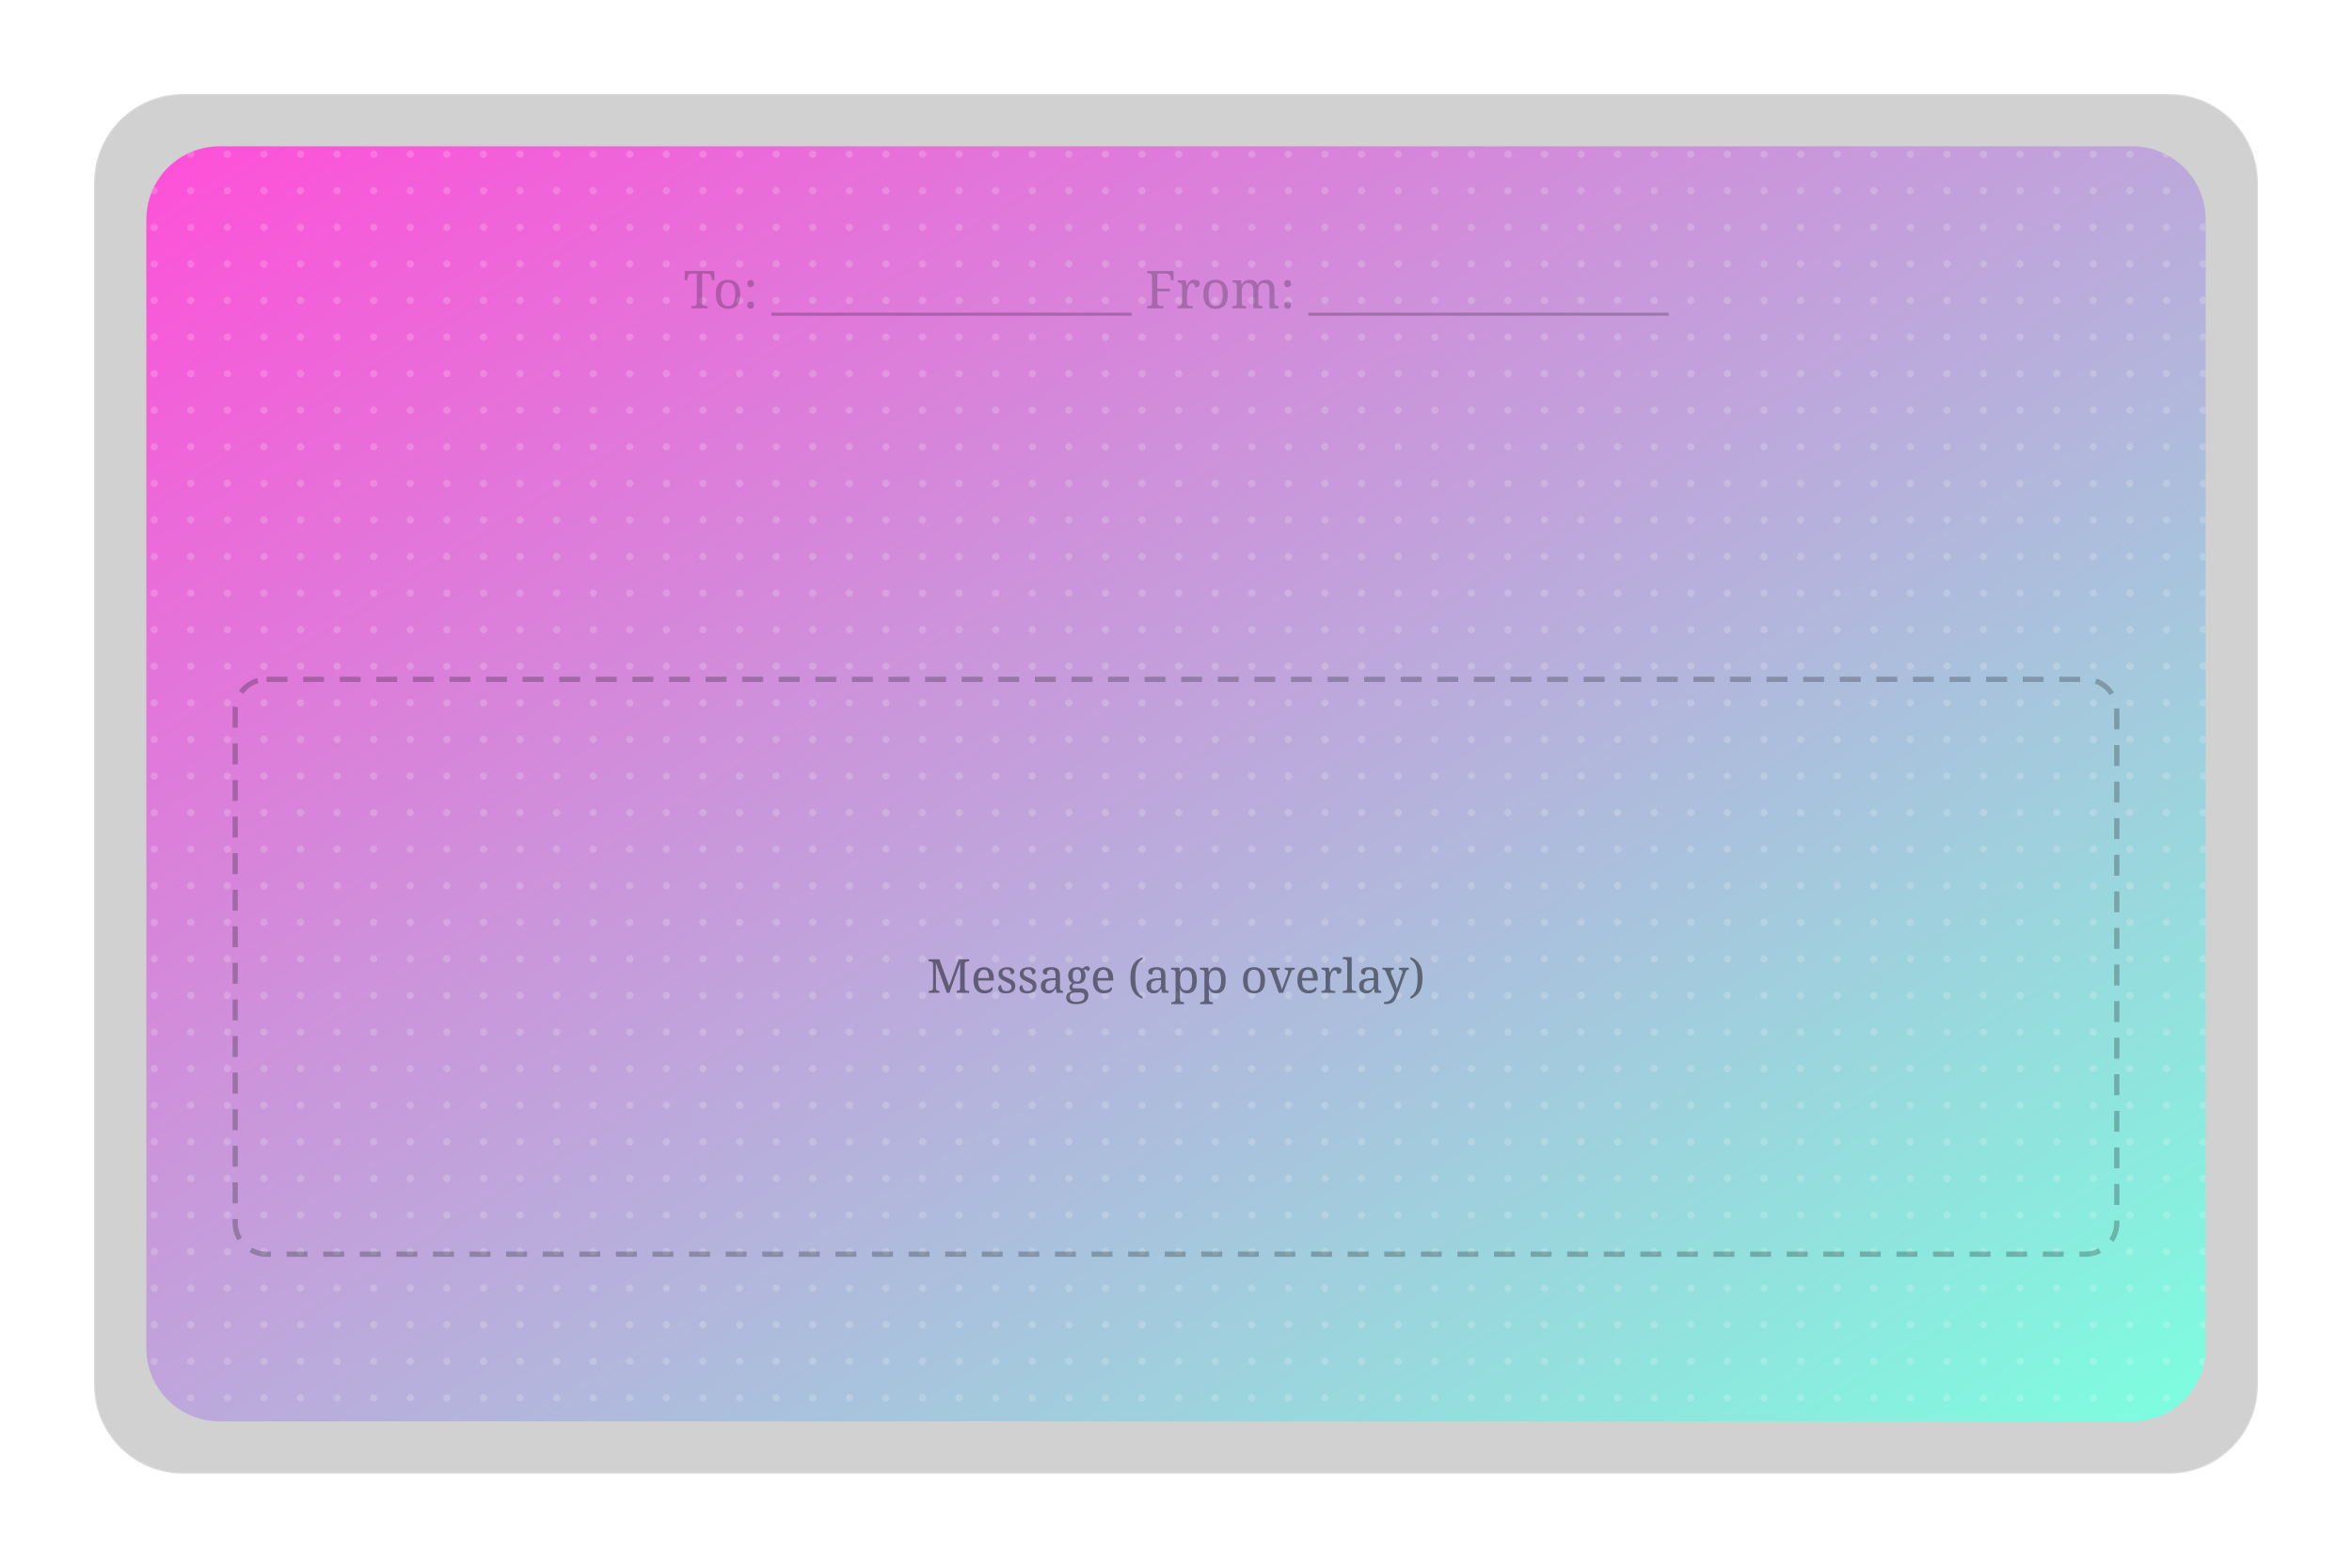
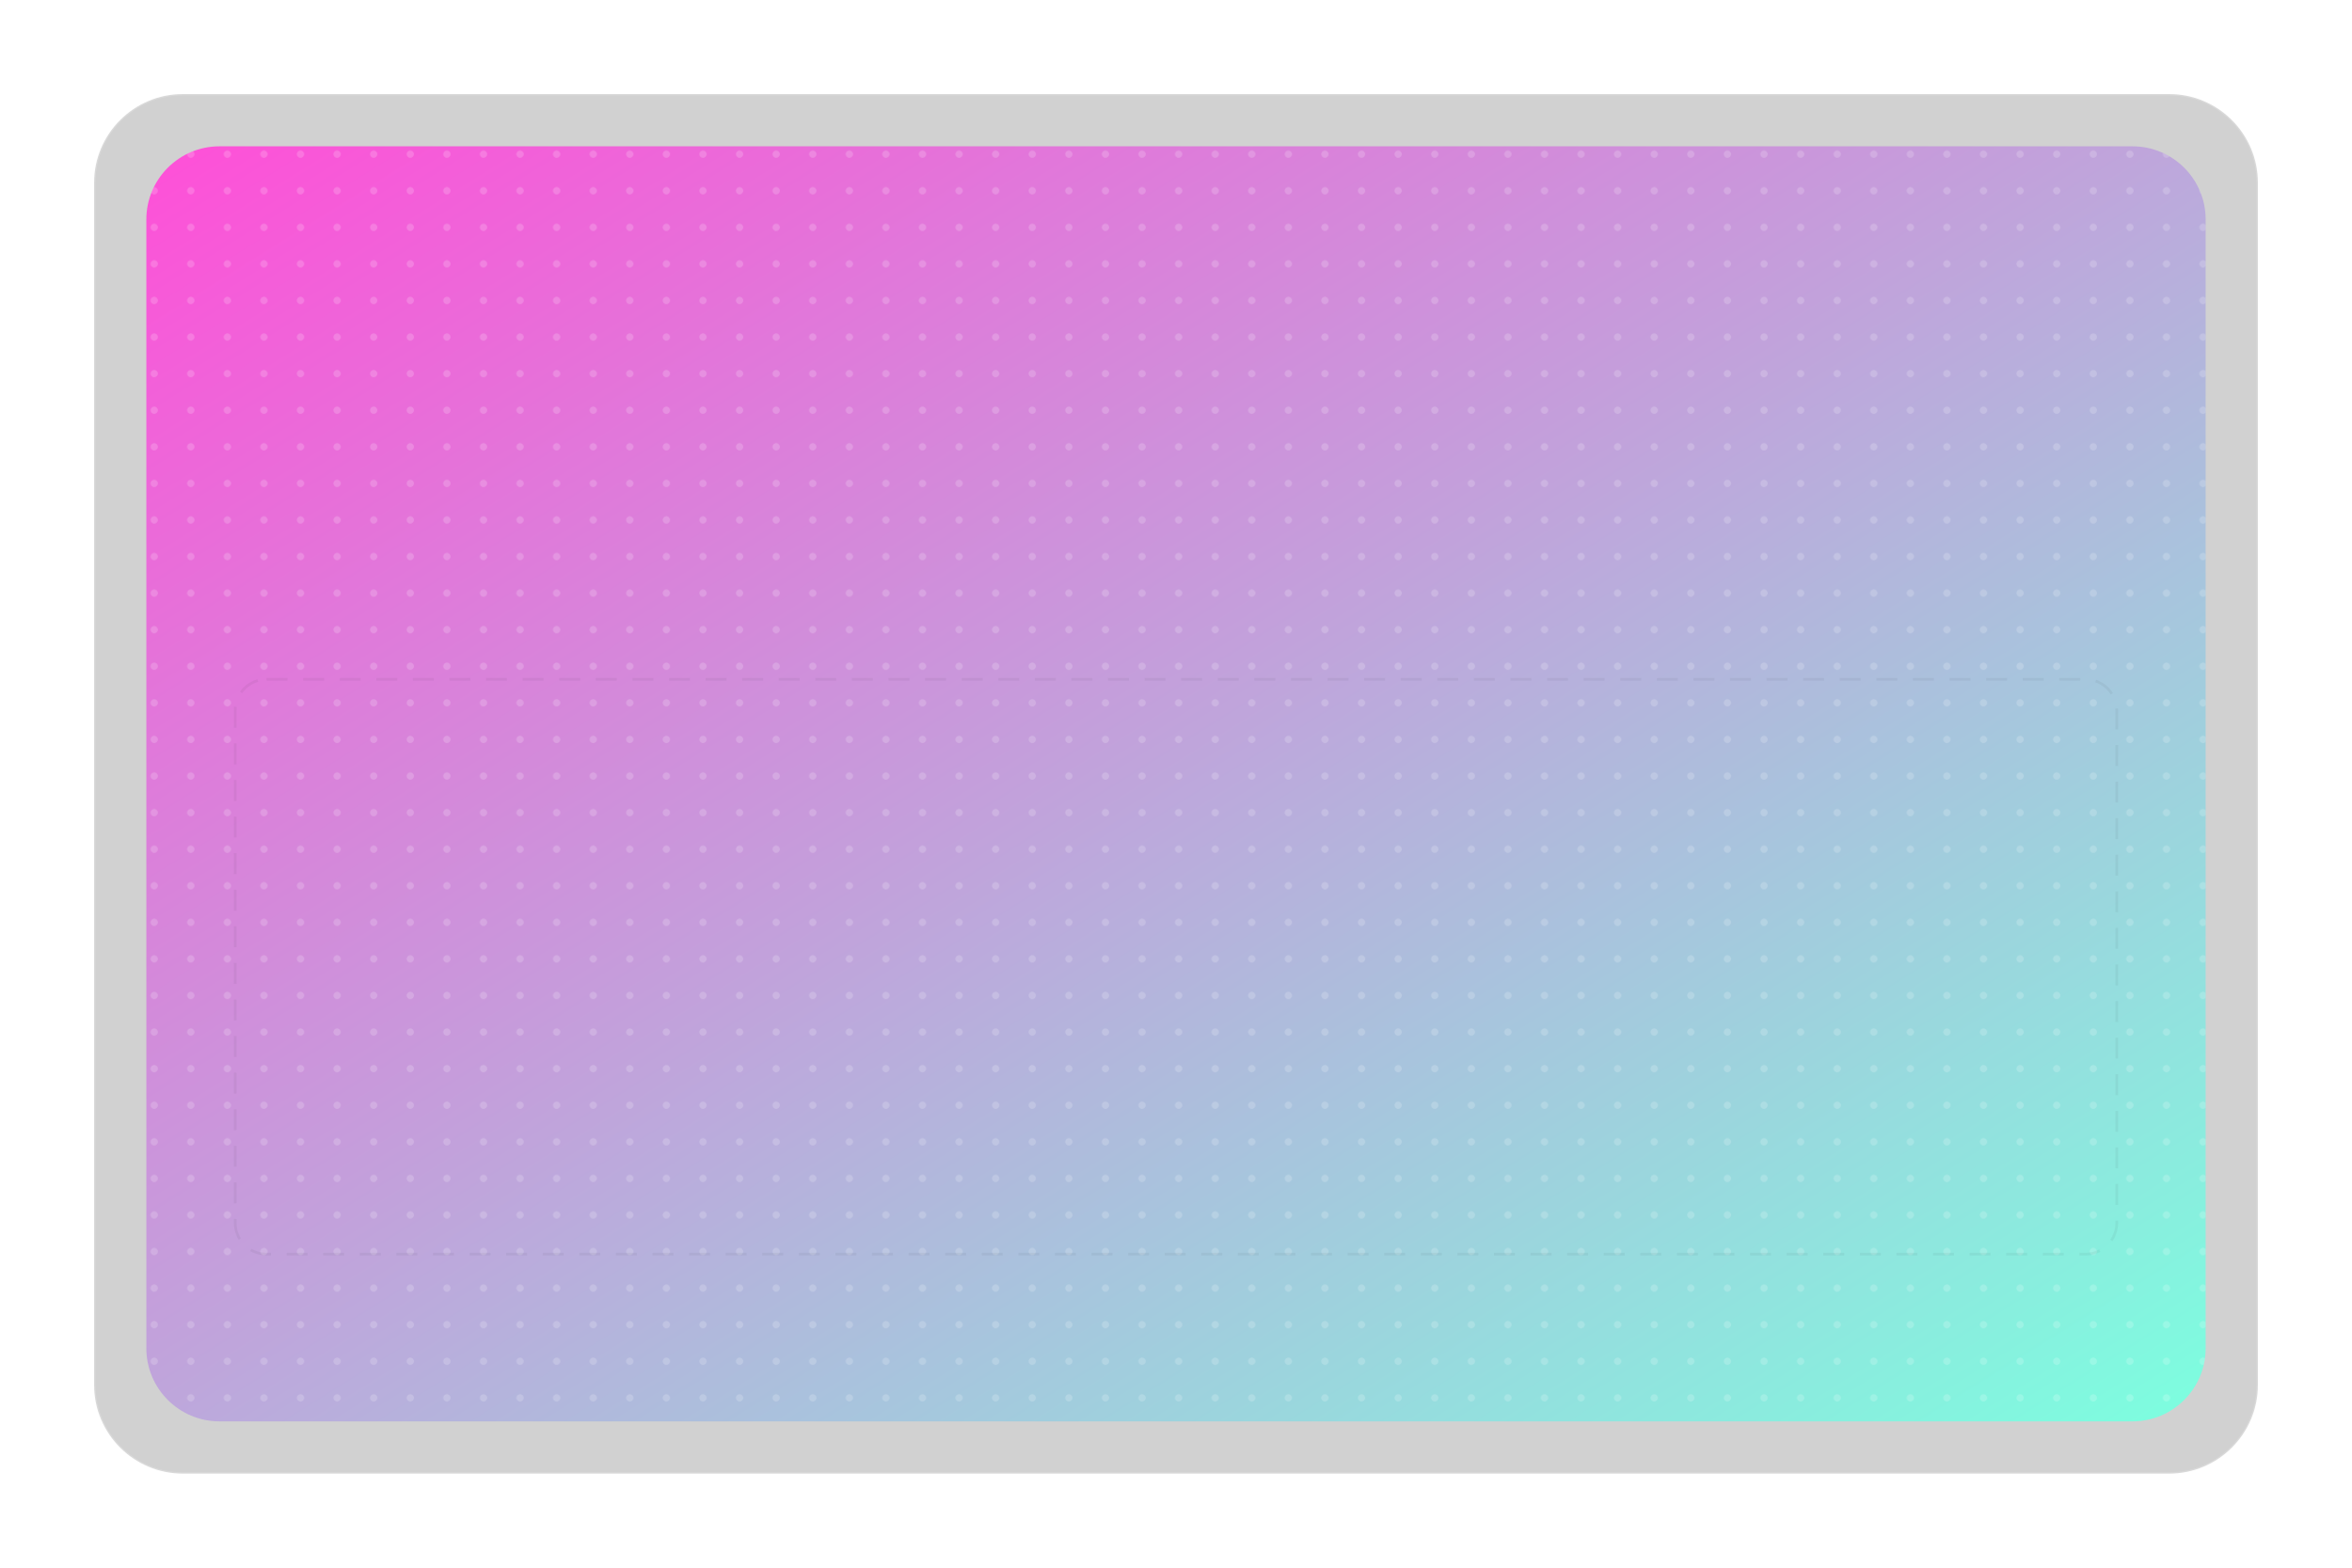
<svg xmlns="http://www.w3.org/2000/svg" viewBox="0 0 900 600">
  <defs>
    <linearGradient id="g" x1="0" y1="0" x2="1" y2="1">
      <stop offset="0" stop-color="#ff4fd8" />
      <stop offset="1" stop-color="#7cffdf" />
    </linearGradient>
    <pattern id="dots" width="14" height="14" patternUnits="userSpaceOnUse">
      <circle cx="3" cy="3" r="1.4" fill="rgba(255,255,255,.18)" />
    </pattern>
  </defs>
  <rect x="36" y="36" width="828" height="528" rx="34" fill="rgba(0,0,0,.18)" stroke="rgba(255,255,255,.18)" />
  <rect x="56" y="56" width="788" height="488" rx="28" fill="url(#g)" />
  <rect x="56" y="56" width="788" height="488" rx="28" fill="url(#dots)" />
-   <g id="zone-tofrom" opacity="0.4">
-     <text x="450" y="118" text-anchor="middle" font-family="Georgia, serif" font-size="20" fill="rgba(11,13,18,.6)">To: _______________   From: _______________</text>
+   <g id="zone-tofrom" visibility="hidden">
+     <text x="450" y="118" text-anchor="middle">To: ___   From: ___</text>
  </g>
-   <g id="zone-message">
-     <rect x="90" y="260" width="720" height="220" rx="12" fill="none" stroke="rgba(11,13,18,.25)" stroke-width="2" stroke-dasharray="8 6" />
-     <text x="450" y="380" text-anchor="middle" font-family="Georgia, serif" font-size="18" fill="rgba(11,13,18,.5)">Message (app overlay)</text>
+   <g id="zone-message" opacity="0.25">
+     <rect x="90" y="260" width="720" height="220" rx="12" fill="none" stroke="rgba(11,13,18,.2)" stroke-width="1" stroke-dasharray="8 6" />
  </g>
</svg>
